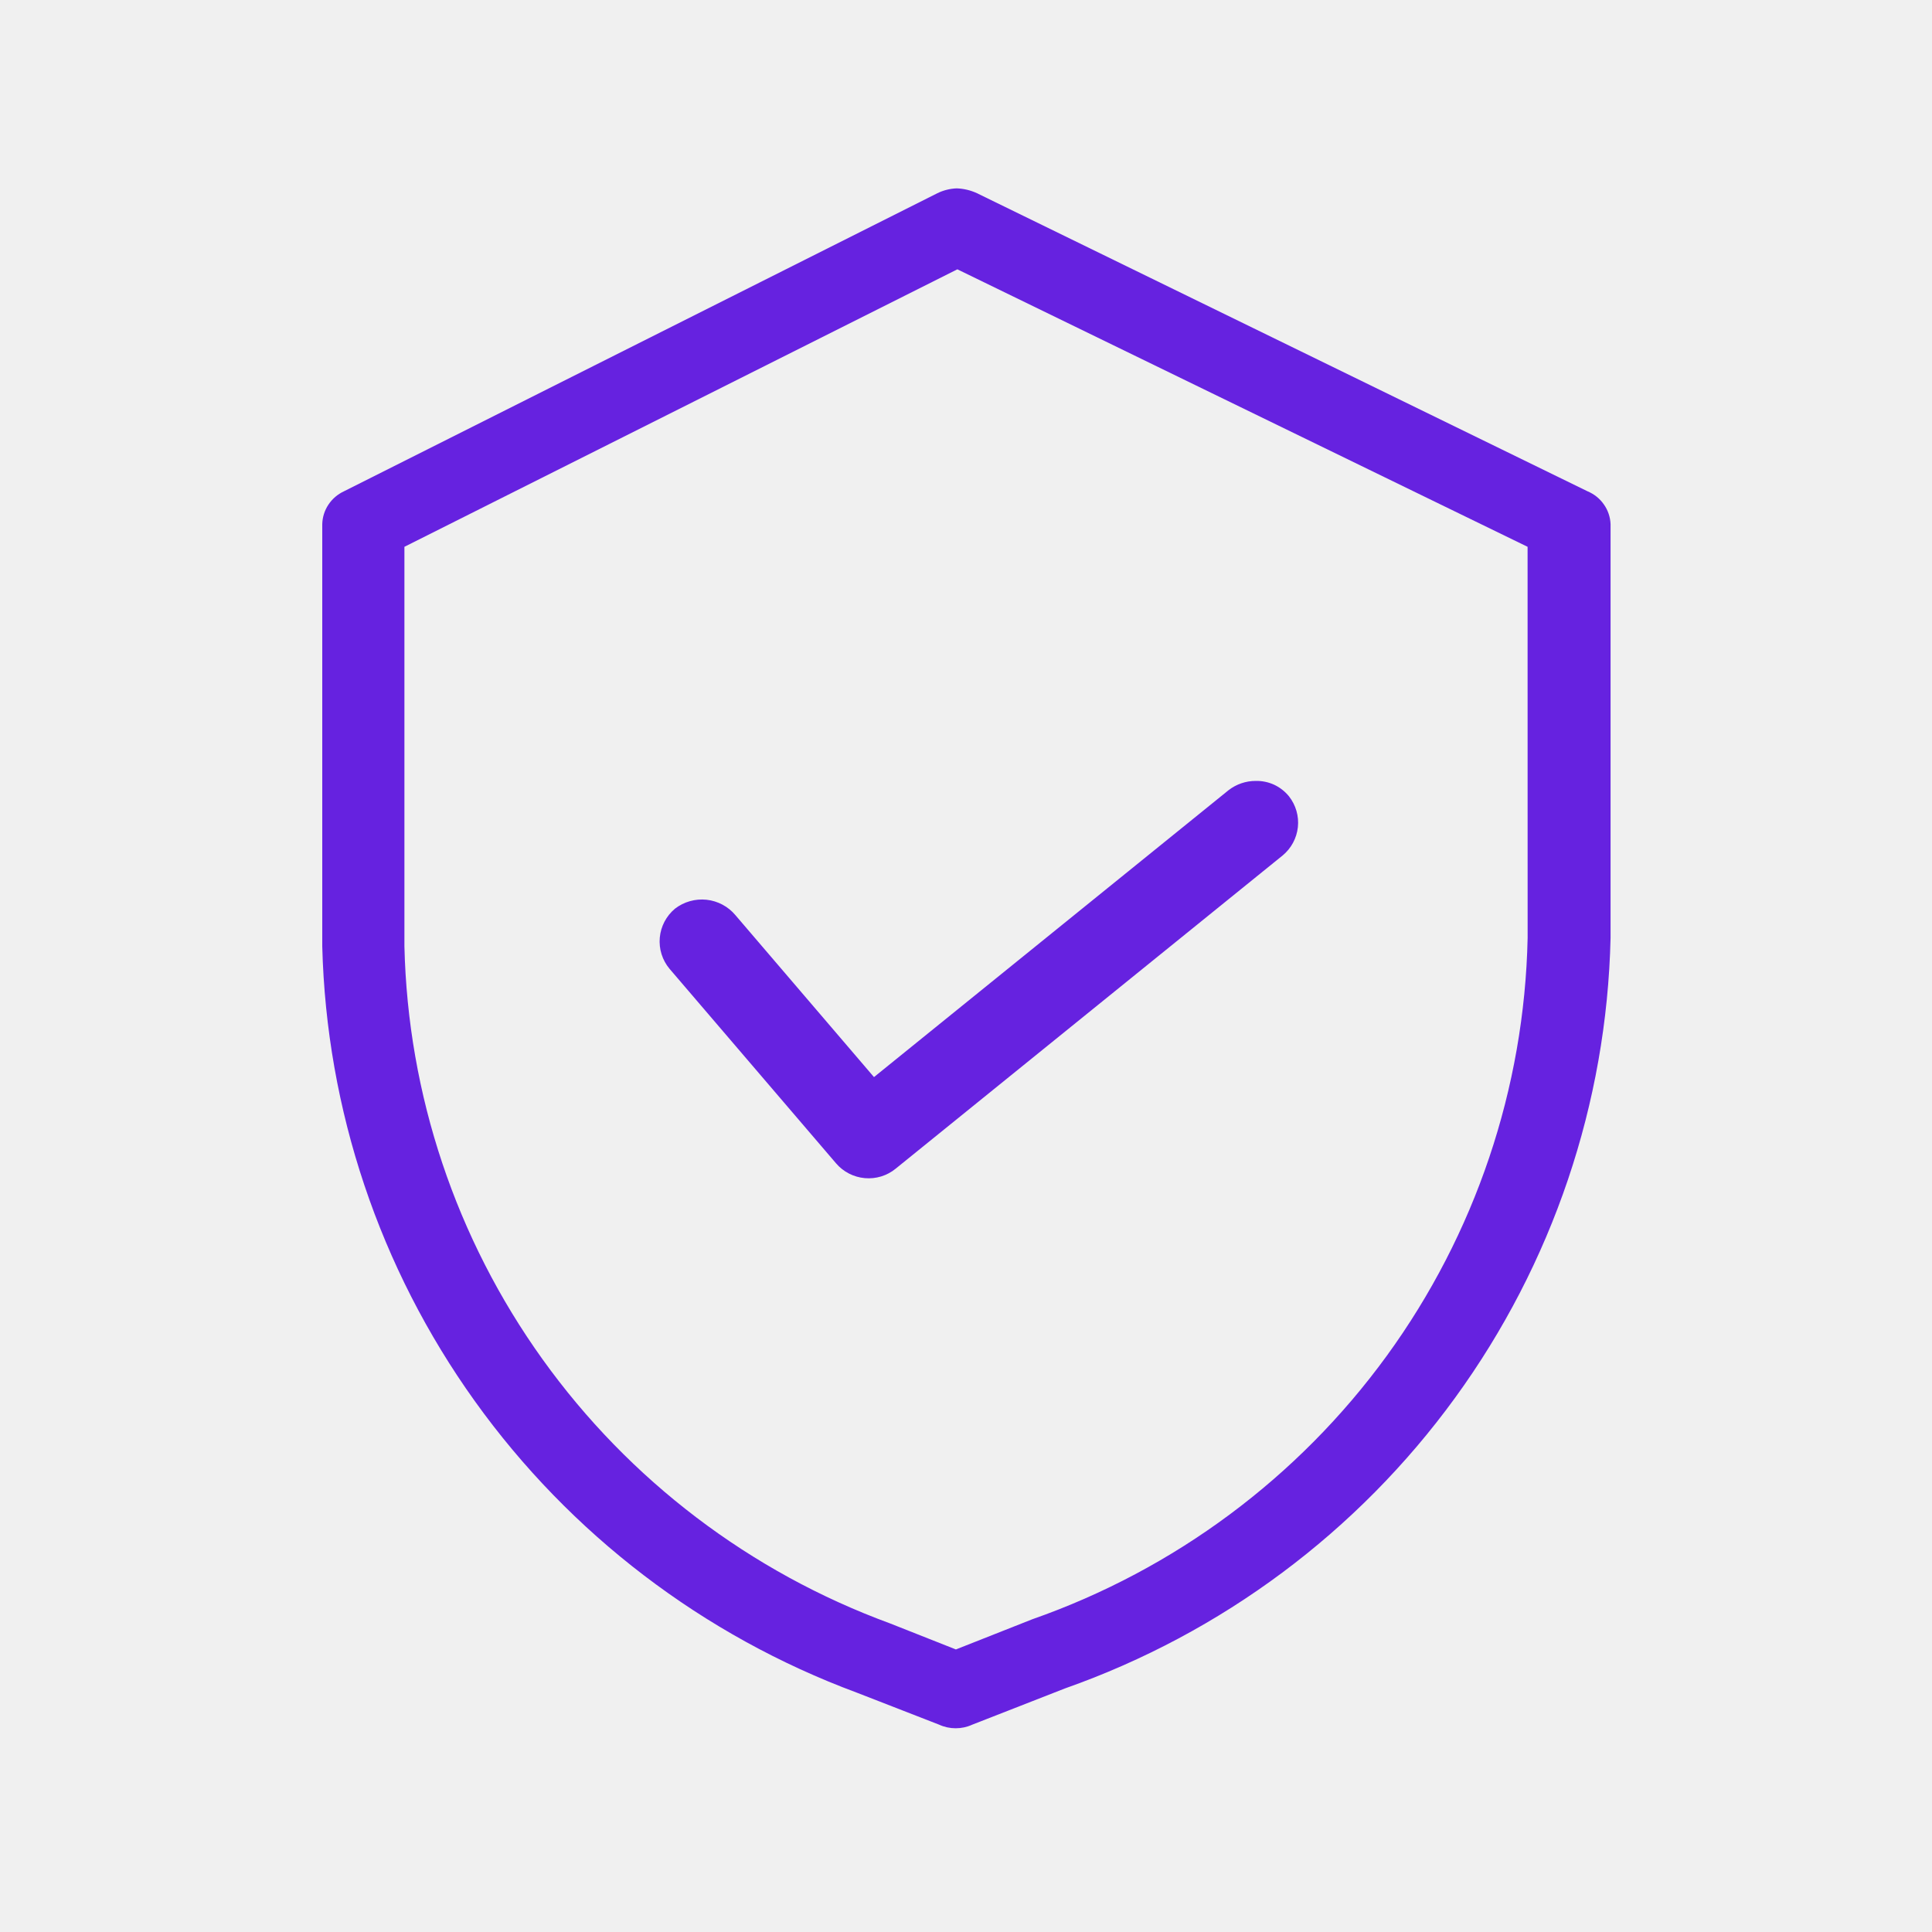
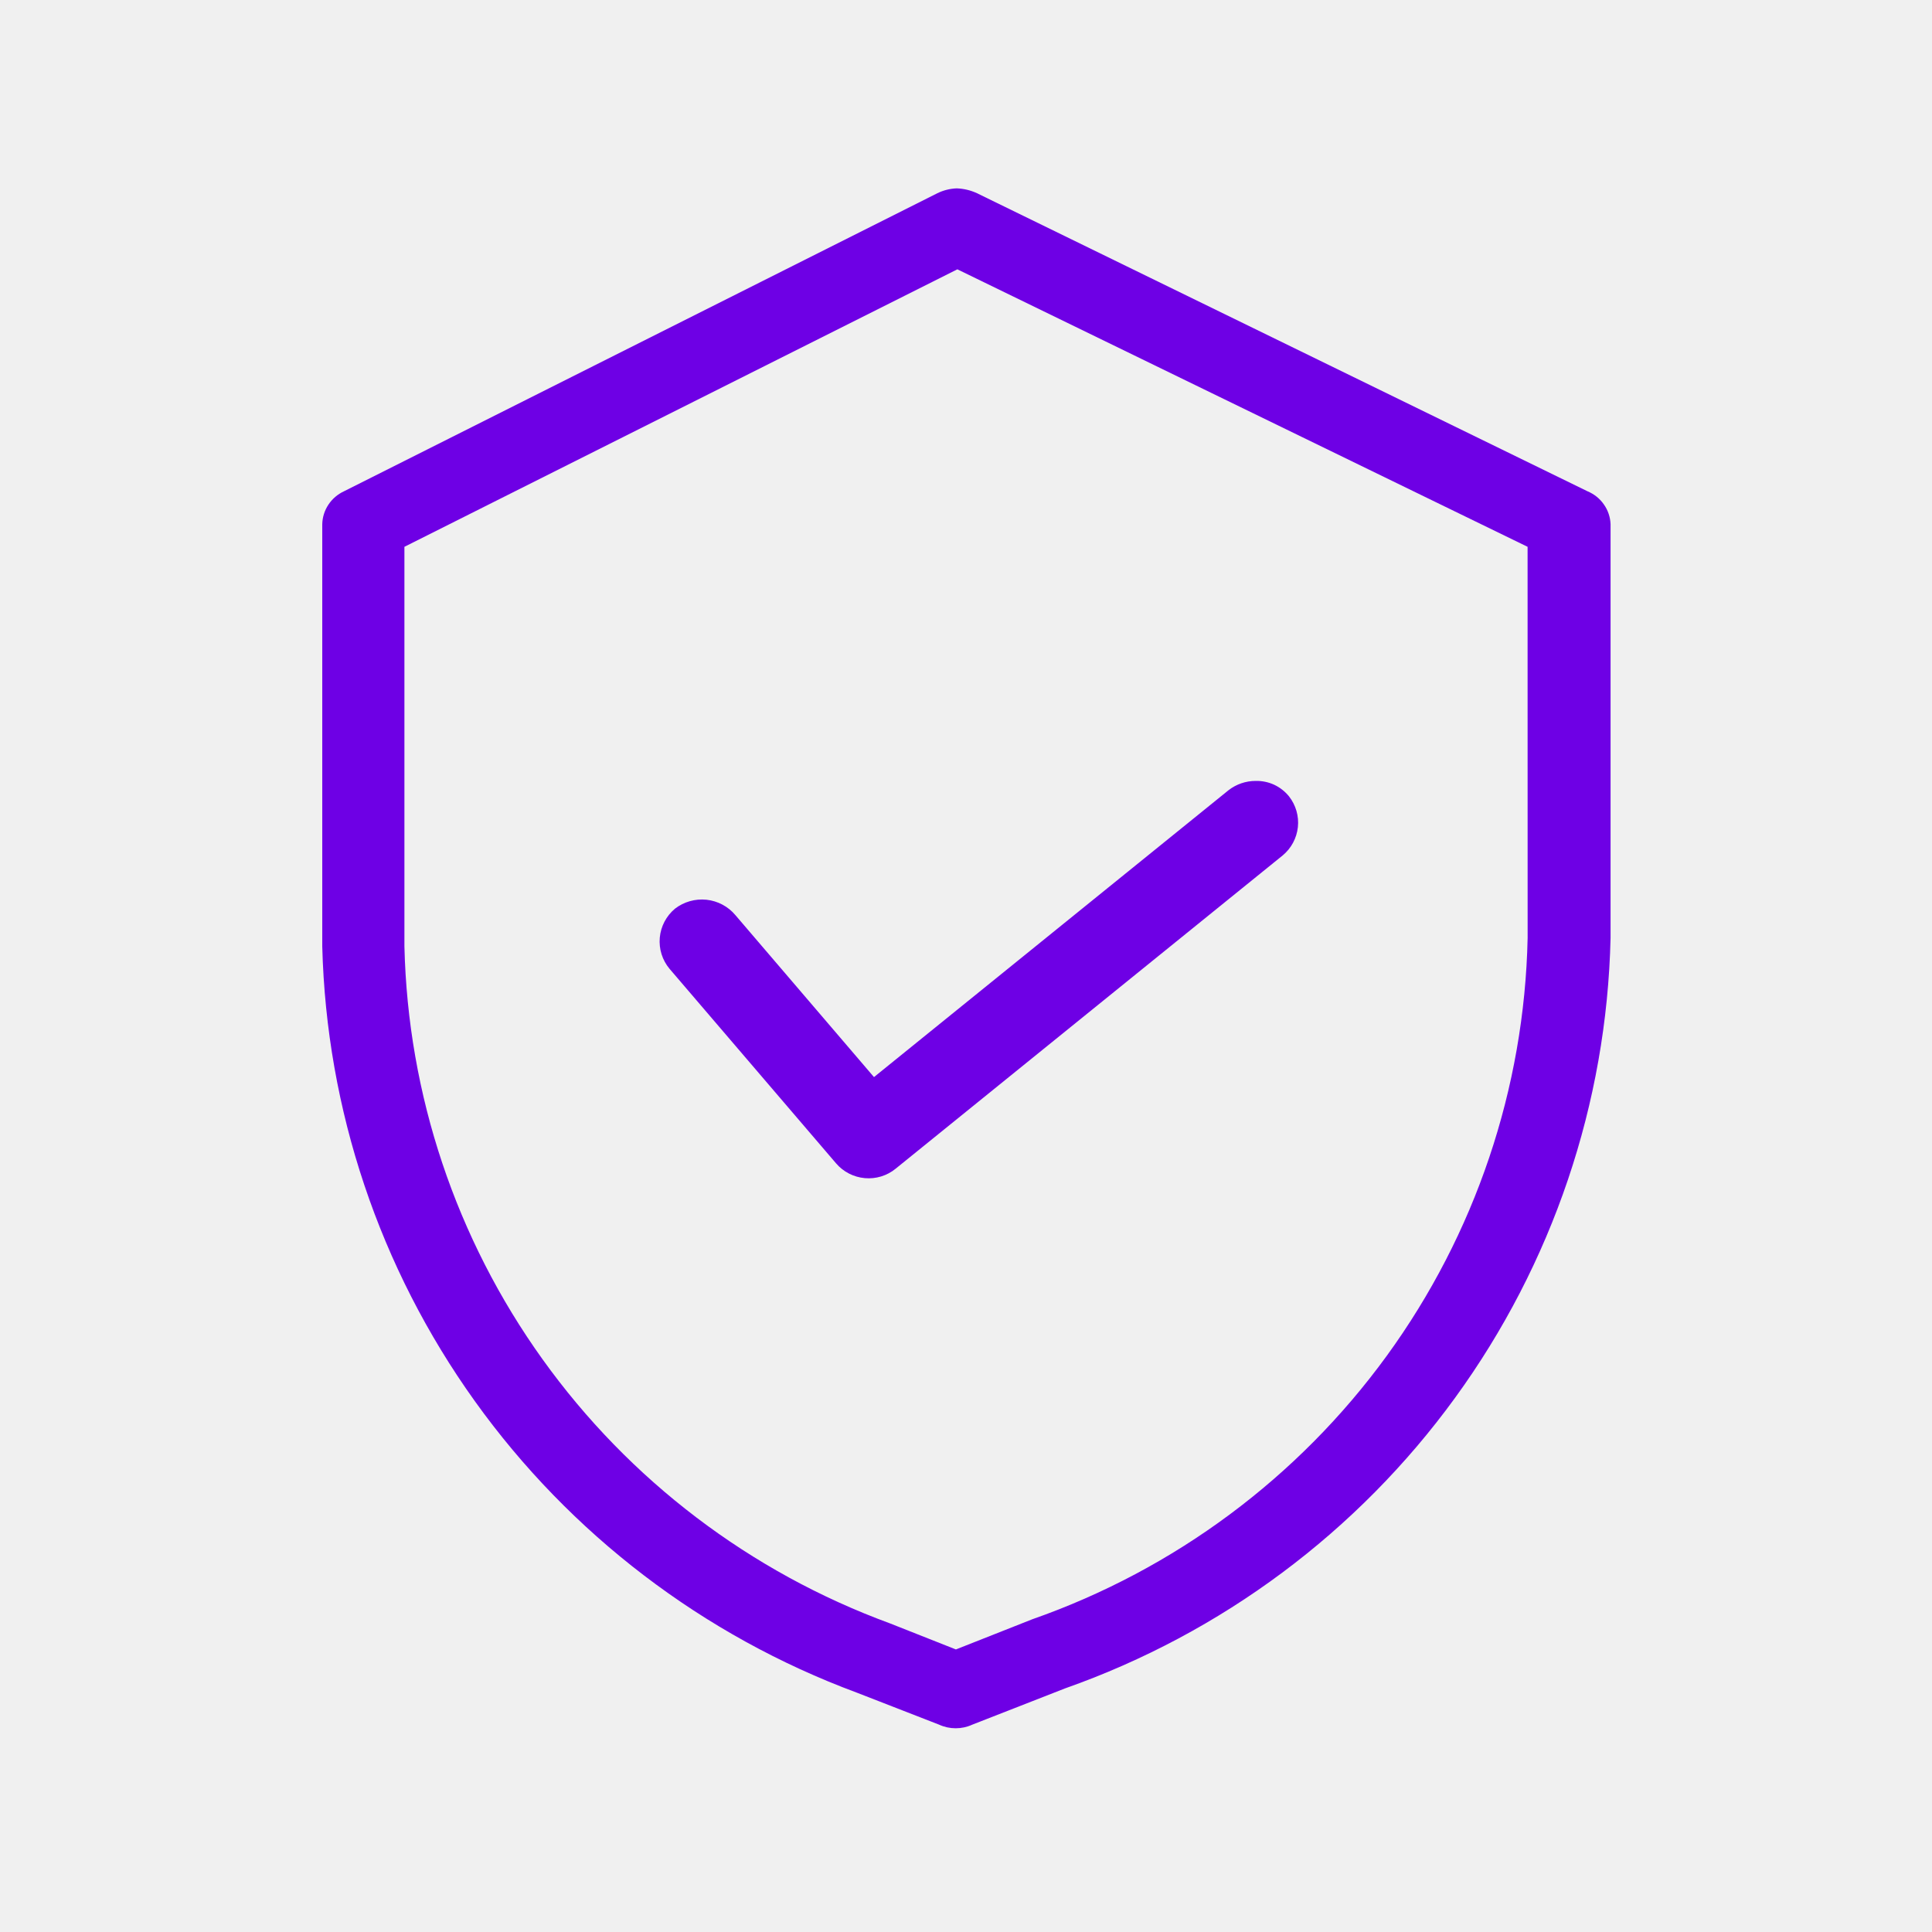
<svg xmlns="http://www.w3.org/2000/svg" width="40" height="40" viewBox="0 0 40 40" fill="none">
  <mask id="mask0_1547_7546" style="mask-type:luminance" maskUnits="userSpaceOnUse" x="0" y="-1" width="40" height="41">
    <path d="M40 -0.084H0V39.77H40V-0.084Z" fill="white" />
  </mask>
  <g mask="url(#mask0_1547_7546)">
-     <path d="M32.869 10.172L20.227 4C20.095 3.939 19.953 3.905 19.808 3.9C19.669 3.905 19.533 3.939 19.408 4L7.121 10.172C6.99 10.233 6.878 10.329 6.799 10.449C6.719 10.569 6.675 10.71 6.672 10.854V19.594C6.758 22.975 7.857 26.254 9.83 29.008C11.802 31.761 14.557 33.864 17.738 35.044L19.445 35.708C19.552 35.757 19.669 35.782 19.787 35.782C19.904 35.782 20.021 35.757 20.128 35.708L22.052 34.956C25.293 33.813 28.109 31.715 30.126 28.94C32.143 26.166 33.266 22.846 33.345 19.421V10.851C33.339 10.704 33.291 10.563 33.206 10.443C33.122 10.322 33.005 10.229 32.869 10.172ZM31.628 19.422C31.561 22.533 30.544 25.55 28.712 28.07C26.879 30.59 24.319 32.493 21.373 33.525L19.791 34.15L18.425 33.61C15.531 32.548 13.025 30.643 11.233 28.143C9.44 25.643 8.444 22.664 8.373 19.592V11.321L19.821 5.576L31.627 11.321L31.628 19.422Z" fill="rgb(102, 34, 224)" />
-     <path d="M26.555 17.712L18.544 24.196C18.365 24.343 18.135 24.413 17.904 24.392C17.673 24.371 17.459 24.261 17.309 24.085L13.863 20.059C13.712 19.879 13.639 19.647 13.66 19.413C13.681 19.18 13.794 18.964 13.975 18.813C14.16 18.67 14.394 18.604 14.627 18.628C14.86 18.653 15.075 18.767 15.225 18.946L18.095 22.3L25.436 16.36C25.597 16.235 25.794 16.168 25.997 16.168C26.129 16.165 26.26 16.192 26.38 16.247C26.499 16.303 26.604 16.385 26.687 16.487C26.829 16.668 26.896 16.897 26.871 17.126C26.846 17.355 26.733 17.565 26.555 17.712Z" fill="rgb(102, 34, 224)" />
+     <path d="M32.869 10.172L20.227 4C20.095 3.939 19.953 3.905 19.808 3.9C19.669 3.905 19.533 3.939 19.408 4L7.121 10.172C6.99 10.233 6.878 10.329 6.799 10.449C6.719 10.569 6.675 10.71 6.672 10.854V19.594C6.758 22.975 7.857 26.254 9.83 29.008C11.802 31.761 14.557 33.864 17.738 35.044L19.445 35.708C19.552 35.757 19.669 35.782 19.787 35.782C19.904 35.782 20.021 35.757 20.128 35.708L22.052 34.956C25.293 33.813 28.109 31.715 30.126 28.94C32.143 26.166 33.266 22.846 33.345 19.421V10.851C33.339 10.704 33.291 10.563 33.206 10.443C33.122 10.322 33.005 10.229 32.869 10.172ZM31.628 19.422C31.561 22.533 30.544 25.55 28.712 28.07C26.879 30.59 24.319 32.493 21.373 33.525L19.791 34.15L18.425 33.61C15.531 32.548 13.025 30.643 11.233 28.143C9.44 25.643 8.444 22.664 8.373 19.592V11.321L19.821 5.576L31.627 11.321L31.628 19.422Z" fill="#6E00E5" />
+     <path d="M26.555 17.712L18.544 24.196C18.365 24.343 18.135 24.413 17.904 24.392C17.673 24.371 17.459 24.261 17.309 24.085L13.863 20.059C13.712 19.879 13.639 19.647 13.66 19.413C13.681 19.18 13.794 18.964 13.975 18.813C14.16 18.67 14.394 18.604 14.627 18.628C14.86 18.653 15.075 18.767 15.225 18.946L18.095 22.3L25.436 16.36C25.597 16.235 25.794 16.168 25.997 16.168C26.129 16.165 26.26 16.192 26.38 16.247C26.499 16.303 26.604 16.385 26.687 16.487C26.829 16.668 26.896 16.897 26.871 17.126C26.846 17.355 26.733 17.565 26.555 17.712Z" fill="#6E00E5" />
  </g>
</svg>
